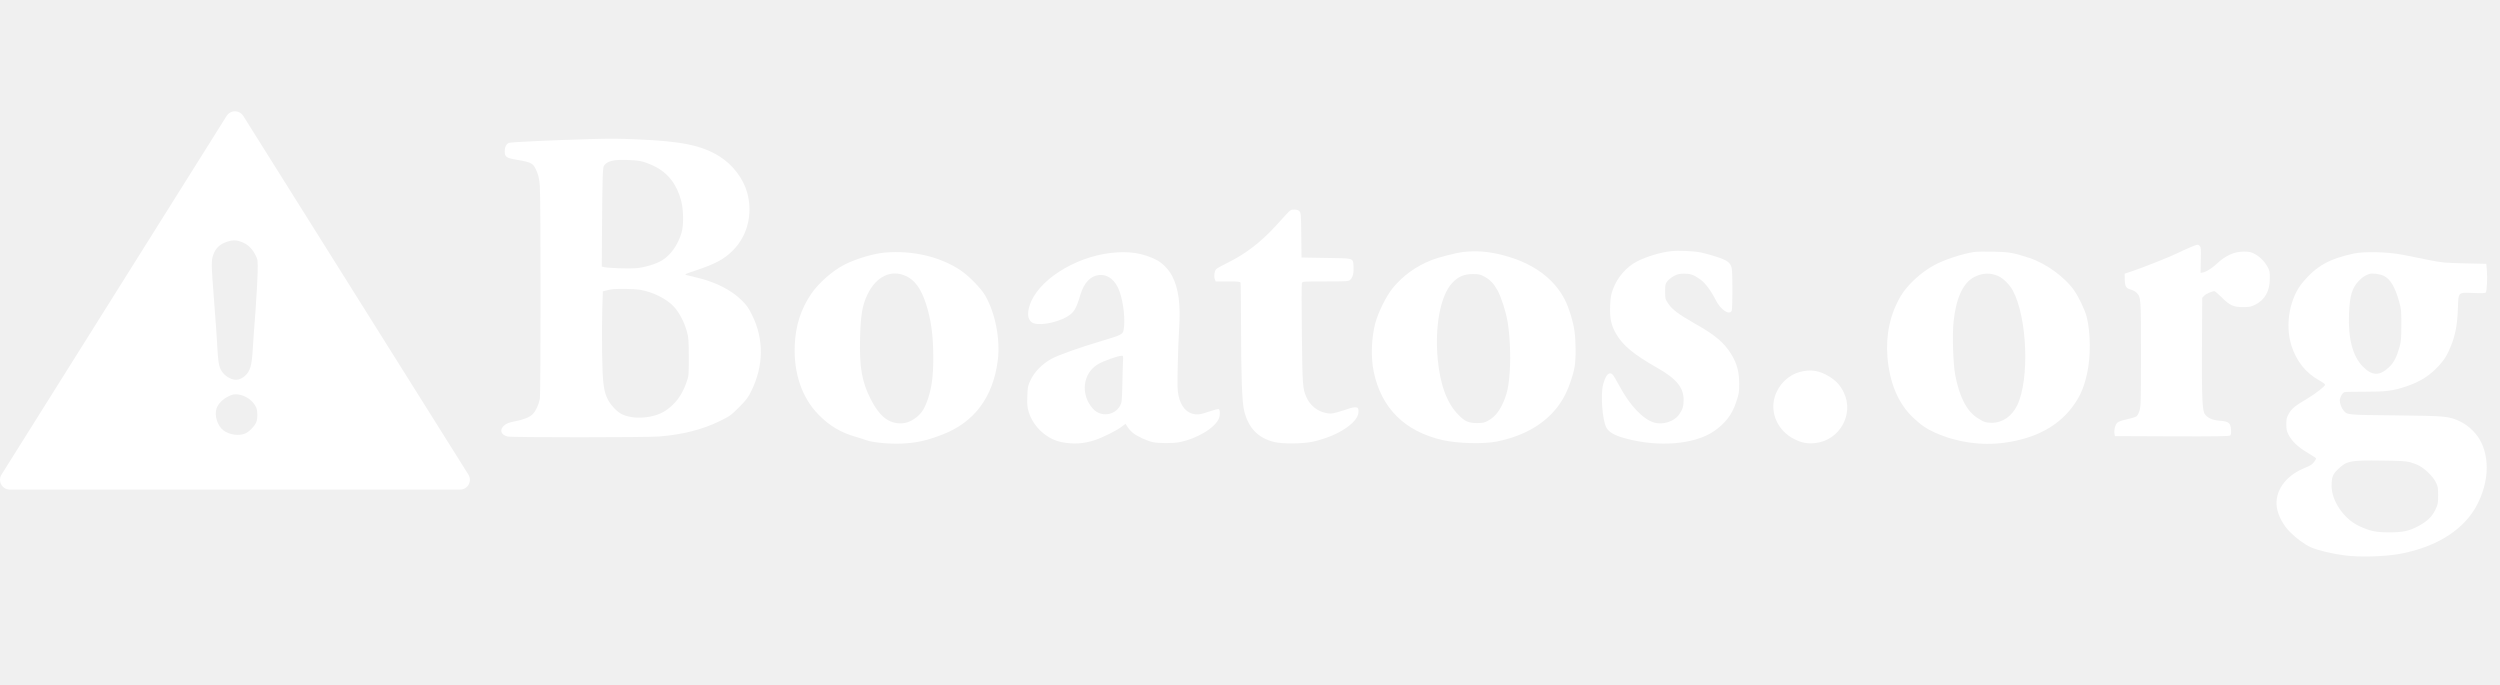
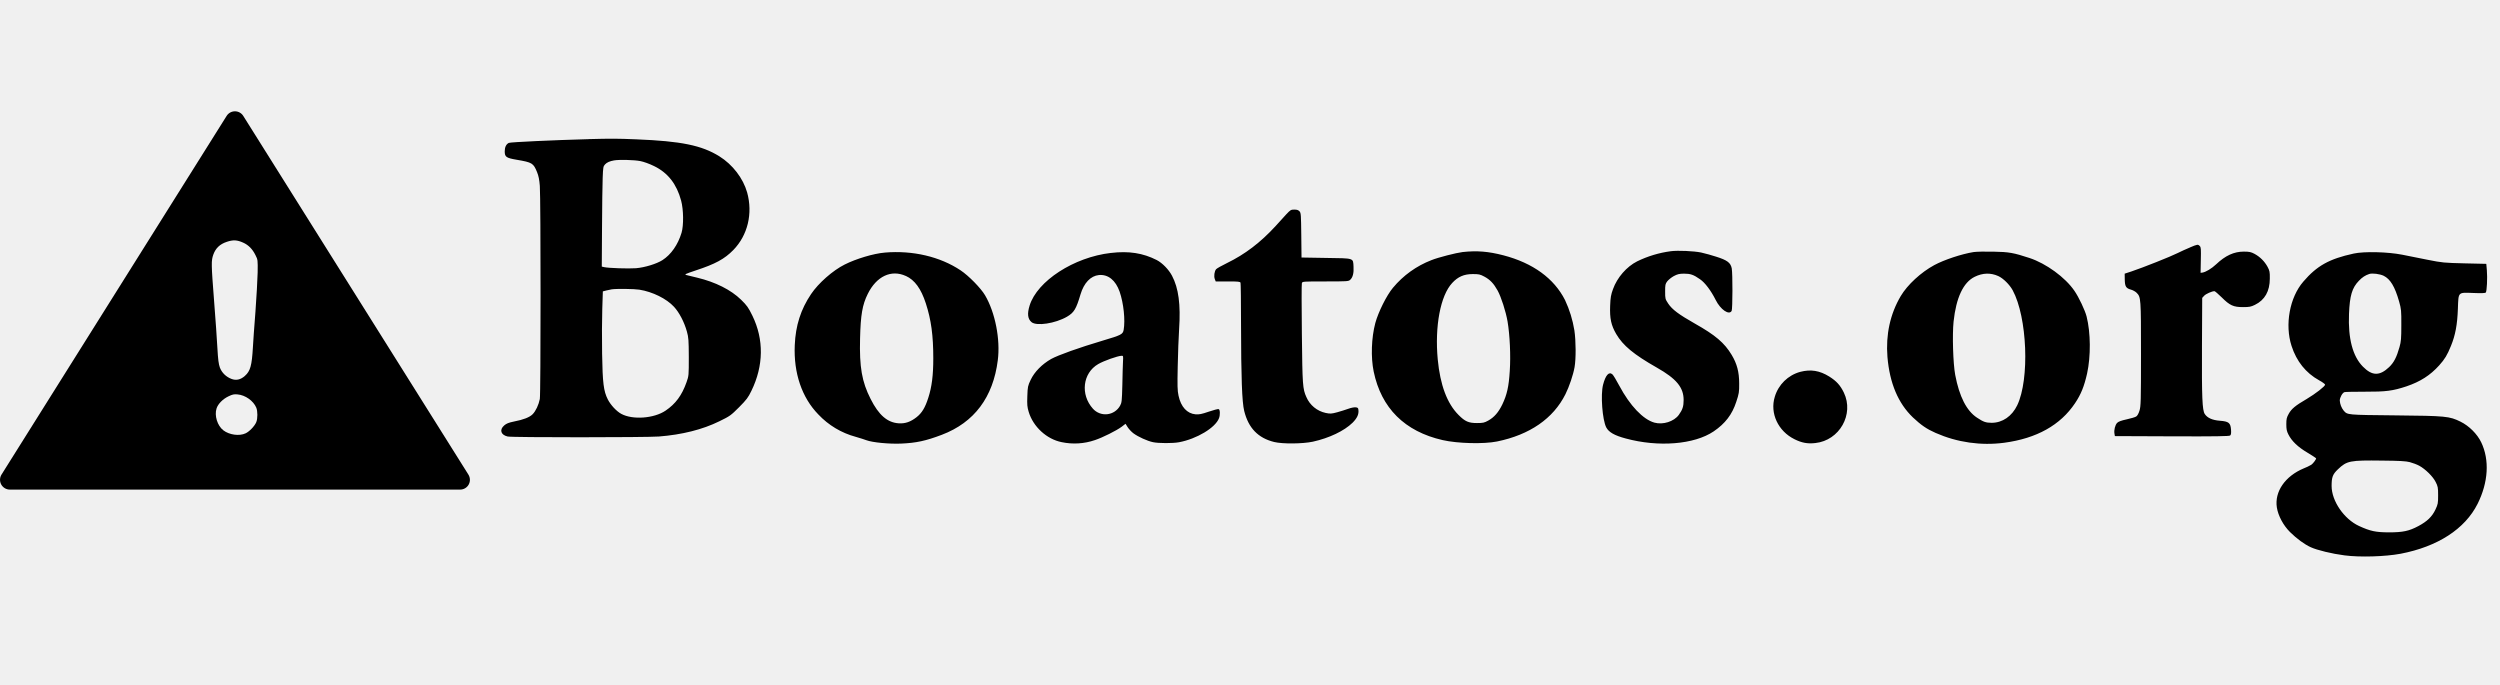
- <svg xmlns="http://www.w3.org/2000/svg" width="100%" height="100%" viewBox="0 0 146 40" version="1.1" xml:space="preserve" style="fill-rule:evenodd;clip-rule:evenodd;stroke-linejoin:round;stroke-miterlimit:2;">
-   <g>
-     <g>
-       <path d="M13.236,6.768c0.105,-0.167 0.288,-0.268 0.485,-0.268c0.197,-0 0.38,0.101 0.485,0.268l13.148,20.948c0.111,0.176 0.117,0.399 0.016,0.581c-0.101,0.182 -0.292,0.295 -0.501,0.295l-26.296,0c-0.208,-0 -0.4,-0.113 -0.501,-0.295c-0.101,-0.182 -0.095,-0.405 0.016,-0.581l13.148,-20.948Zm0.103,16.38c-0.329,0.157 -0.605,0.439 -0.691,0.701c-0.138,0.42 0.048,1.015 0.396,1.282c0.348,0.267 0.93,0.348 1.297,0.176c0.219,-0.1 0.529,-0.42 0.625,-0.653c0.086,-0.205 0.086,-0.644 0,-0.849c-0.167,-0.396 -0.639,-0.734 -1.096,-0.772c-0.2,-0.019 -0.296,0 -0.529,0.114Zm-0.095,-9.024c-0.405,0.133 -0.653,0.372 -0.787,0.748c-0.124,0.358 -0.124,0.515 0.048,2.732c0.081,1.02 0.167,2.25 0.191,2.727c0.038,0.672 0.072,0.93 0.143,1.13c0.114,0.305 0.362,0.548 0.677,0.667c0.272,0.105 0.534,0.048 0.782,-0.172c0.324,-0.286 0.41,-0.601 0.472,-1.683c0.014,-0.291 0.081,-1.22 0.148,-2.069c0.062,-0.849 0.119,-1.878 0.129,-2.288c0.01,-0.734 0.01,-0.748 -0.129,-1.02c-0.172,-0.348 -0.405,-0.586 -0.715,-0.725c-0.362,-0.162 -0.586,-0.172 -0.958,-0.048Z" style="fill:#fff;" />
-       <path d="M34.386,8.126c-2.064,0.057 -4.572,0.172 -4.672,0.219c-0.153,0.076 -0.238,0.248 -0.238,0.491c0,0.329 0.086,0.391 0.71,0.496c0.896,0.153 0.963,0.195 1.178,0.72c0.091,0.224 0.133,0.439 0.162,0.806c0.057,0.791 0.057,12.147 0,12.442c-0.067,0.343 -0.238,0.706 -0.42,0.891c-0.181,0.181 -0.534,0.319 -1.082,0.424c-0.319,0.067 -0.443,0.114 -0.577,0.229c-0.296,0.253 -0.2,0.558 0.2,0.648c0.253,0.062 8.085,0.057 8.834,0c1.349,-0.105 2.546,-0.405 3.533,-0.891c0.615,-0.3 0.667,-0.338 1.149,-0.82c0.439,-0.443 0.529,-0.563 0.72,-0.958c0.715,-1.464 0.734,-2.999 0.057,-4.386c-0.238,-0.486 -0.315,-0.591 -0.658,-0.93c-0.596,-0.582 -1.497,-1.034 -2.57,-1.292c-0.267,-0.067 -0.548,-0.133 -0.629,-0.153c-0.129,-0.033 -0.067,-0.062 0.543,-0.267c1.149,-0.377 1.683,-0.667 2.198,-1.192c0.844,-0.863 1.149,-2.136 0.81,-3.361c-0.234,-0.829 -0.849,-1.63 -1.621,-2.112c-1.034,-0.644 -2.236,-0.887 -4.839,-0.992c-1.125,-0.048 -1.492,-0.048 -2.789,-0.014Zm2.994,1.278c0.219,0.043 0.548,0.162 0.82,0.296c0.806,0.391 1.321,1.054 1.578,2.017c0.143,0.529 0.153,1.449 0.024,1.878c-0.21,0.696 -0.61,1.273 -1.116,1.597c-0.343,0.219 -1.03,0.429 -1.545,0.472c-0.443,0.033 -1.583,-0.005 -1.854,-0.062l-0.143,-0.033l0.014,-2.245c0.005,-1.239 0.024,-2.555 0.038,-2.927c0.024,-0.629 0.033,-0.682 0.138,-0.796c0.11,-0.119 0.281,-0.191 0.529,-0.234c0.3,-0.052 1.178,-0.029 1.516,0.038Zm-0.038,7.513c0.768,0.124 1.583,0.524 2.021,1.001c0.305,0.329 0.601,0.896 0.753,1.449c0.095,0.338 0.105,0.501 0.11,1.478c0,1.082 0,1.101 -0.133,1.478c-0.272,0.768 -0.639,1.263 -1.225,1.659c-0.677,0.458 -1.926,0.548 -2.589,0.186c-0.281,-0.153 -0.615,-0.515 -0.782,-0.839c-0.248,-0.491 -0.305,-0.953 -0.334,-2.679c-0.014,-0.868 -0.01,-2.04 0.01,-2.603l0.033,-1.03l0.2,-0.052c0.105,-0.029 0.248,-0.057 0.315,-0.067c0.262,-0.043 1.33,-0.029 1.621,0.019Z" style="fill:#fff;fill-rule:nonzero;" />
-       <path d="M75.122,12.512c-0.138,0.153 -0.415,0.458 -0.62,0.682c-0.887,0.968 -1.797,1.659 -2.846,2.169c-0.305,0.148 -0.591,0.31 -0.634,0.358c-0.1,0.114 -0.143,0.415 -0.076,0.582l0.052,0.133l0.71,0c0.596,0 0.715,0.01 0.739,0.076c0.014,0.038 0.029,1.125 0.029,2.417c0.005,3.113 0.057,4.557 0.186,5.072c0.248,0.996 0.806,1.578 1.75,1.812c0.491,0.119 1.659,0.11 2.26,-0.019c0.953,-0.21 1.831,-0.629 2.317,-1.106c0.272,-0.272 0.372,-0.496 0.343,-0.744c-0.01,-0.119 -0.038,-0.143 -0.162,-0.157c-0.081,-0.01 -0.276,0.029 -0.429,0.086c-0.157,0.057 -0.448,0.148 -0.653,0.205c-0.338,0.091 -0.405,0.091 -0.667,0.038c-0.501,-0.105 -0.92,-0.448 -1.13,-0.93c-0.215,-0.481 -0.229,-0.677 -0.262,-3.68c-0.019,-1.578 -0.019,-2.913 0,-2.965c0.029,-0.105 0.043,-0.105 1.378,-0.105c1.268,0 1.349,-0.005 1.444,-0.095c0.153,-0.138 0.219,-0.4 0.195,-0.768c-0.029,-0.515 0.062,-0.486 -1.607,-0.51l-1.43,-0.024l-0.014,-1.297c-0.014,-1.201 -0.019,-1.311 -0.105,-1.402c-0.067,-0.072 -0.148,-0.1 -0.3,-0.1c-0.2,0 -0.229,0.019 -0.467,0.272Z" style="fill:#fff;fill-rule:nonzero;" />
-       <path d="M127.895,14.452c-0.21,0.086 -0.534,0.234 -0.725,0.329c-0.372,0.191 -2.04,0.853 -2.684,1.068l-0.405,0.133l0.005,0.348c0.01,0.405 0.072,0.505 0.367,0.586c0.105,0.029 0.253,0.11 0.324,0.181c0.253,0.257 0.257,0.3 0.257,3.58c0,2.765 -0.01,3.051 -0.086,3.299c-0.052,0.172 -0.124,0.305 -0.195,0.348c-0.057,0.038 -0.31,0.114 -0.558,0.167c-0.31,0.067 -0.481,0.129 -0.553,0.205c-0.119,0.119 -0.195,0.424 -0.157,0.629l0.024,0.143l3.332,0.014c2.56,0.01 3.347,-0.005 3.399,-0.048c0.052,-0.043 0.067,-0.133 0.052,-0.343c-0.029,-0.396 -0.133,-0.481 -0.658,-0.52c-0.434,-0.033 -0.729,-0.167 -0.877,-0.396c-0.143,-0.215 -0.176,-0.968 -0.162,-3.938l0.014,-2.841l0.114,-0.124c0.1,-0.11 0.458,-0.267 0.601,-0.267c0.033,0 0.219,0.162 0.42,0.358c0.477,0.477 0.686,0.572 1.249,0.572c0.372,0 0.462,-0.019 0.696,-0.133c0.577,-0.281 0.868,-0.796 0.868,-1.535c0.005,-0.386 -0.01,-0.458 -0.133,-0.686c-0.176,-0.319 -0.453,-0.596 -0.763,-0.758c-0.2,-0.105 -0.3,-0.129 -0.62,-0.129c-0.577,0 -1.077,0.229 -1.621,0.744c-0.257,0.243 -0.605,0.453 -0.796,0.481l-0.11,0.014l0.014,-0.744c0.014,-0.644 0.01,-0.753 -0.062,-0.82c-0.105,-0.11 -0.129,-0.105 -0.572,0.081Z" style="fill:#fff;fill-rule:nonzero;" />
-       <path d="M97.575,14.671c-0.601,0.067 -1.416,0.31 -1.964,0.591c-0.615,0.31 -1.168,0.944 -1.411,1.621c-0.119,0.324 -0.148,0.481 -0.167,0.968c-0.029,0.753 0.057,1.144 0.353,1.654c0.396,0.677 1.025,1.197 2.374,1.964c1.144,0.648 1.564,1.158 1.564,1.888c0,0.377 -0.062,0.567 -0.281,0.872c-0.286,0.391 -0.925,0.591 -1.425,0.453c-0.663,-0.186 -1.43,-0.992 -2.05,-2.155c-0.172,-0.324 -0.353,-0.625 -0.405,-0.667c-0.2,-0.172 -0.396,0.043 -0.543,0.605c-0.153,0.586 -0.043,2.055 0.186,2.498c0.148,0.276 0.472,0.467 1.135,0.644c1.907,0.52 4.004,0.353 5.139,-0.415c0.667,-0.453 1.077,-0.982 1.316,-1.721c0.162,-0.486 0.176,-0.572 0.172,-1.077c0,-0.672 -0.129,-1.154 -0.439,-1.669c-0.424,-0.706 -0.953,-1.154 -2.155,-1.831c-0.939,-0.534 -1.316,-0.815 -1.549,-1.163c-0.176,-0.267 -0.181,-0.281 -0.181,-0.706c0,-0.391 0.01,-0.448 0.124,-0.596c0.072,-0.091 0.243,-0.229 0.381,-0.305c0.215,-0.114 0.315,-0.138 0.591,-0.143c0.381,0 0.558,0.057 0.944,0.329c0.286,0.195 0.639,0.663 0.911,1.206c0.281,0.567 0.787,0.911 0.934,0.639c0.057,-0.114 0.062,-2.174 0.005,-2.484c-0.067,-0.329 -0.262,-0.477 -0.915,-0.682c-0.296,-0.095 -0.691,-0.205 -0.877,-0.243c-0.429,-0.086 -1.335,-0.129 -1.764,-0.076Z" style="fill:#fff;fill-rule:nonzero;" />
-       <path d="M85.419,14.719c-0.367,0.043 -1.43,0.315 -1.821,0.472c-0.896,0.353 -1.645,0.891 -2.25,1.616c-0.372,0.443 -0.858,1.425 -1.03,2.059c-0.229,0.863 -0.267,1.997 -0.095,2.832c0.443,2.136 1.812,3.499 4.028,4.004c0.877,0.2 2.393,0.238 3.175,0.081c1.912,-0.391 3.285,-1.34 3.995,-2.76c0.219,-0.439 0.453,-1.12 0.534,-1.583c0.086,-0.486 0.081,-1.521 -0.01,-2.14c-0.081,-0.558 -0.315,-1.311 -0.548,-1.778c-0.639,-1.263 -1.878,-2.164 -3.599,-2.612c-0.882,-0.229 -1.545,-0.281 -2.379,-0.191Zm1.268,1.435c0.334,0.181 0.543,0.4 0.772,0.81c0.21,0.381 0.477,1.211 0.582,1.807c0.133,0.782 0.191,2.007 0.129,2.898c-0.057,0.915 -0.162,1.378 -0.434,1.95c-0.224,0.462 -0.477,0.753 -0.825,0.944c-0.224,0.124 -0.3,0.143 -0.658,0.143c-0.486,0 -0.696,-0.091 -1.073,-0.472c-0.672,-0.672 -1.073,-1.75 -1.216,-3.246c-0.181,-1.931 0.157,-3.728 0.844,-4.462c0.338,-0.367 0.691,-0.52 1.201,-0.52c0.353,0 0.429,0.014 0.677,0.148Z" style="fill:#fff;fill-rule:nonzero;" />
-       <path d="M115.266,14.719c-0.696,0.11 -1.73,0.453 -2.303,0.763c-0.777,0.42 -1.568,1.149 -1.959,1.807c-0.62,1.049 -0.882,2.255 -0.777,3.561c0.129,1.526 0.625,2.703 1.487,3.528c0.477,0.448 0.806,0.677 1.33,0.906c1.259,0.553 2.651,0.753 4.009,0.572c1.883,-0.253 3.27,-1.025 4.128,-2.307c0.348,-0.52 0.534,-0.977 0.706,-1.74c0.219,-1.001 0.21,-2.379 -0.029,-3.323c-0.091,-0.362 -0.458,-1.139 -0.715,-1.506c-0.534,-0.782 -1.649,-1.592 -2.617,-1.912c-0.944,-0.31 -1.192,-0.353 -2.121,-0.372c-0.472,-0.01 -0.987,0 -1.139,0.024Zm1.43,1.402c0.296,0.133 0.663,0.501 0.844,0.829c0.853,1.573 0.996,5.191 0.267,6.717c-0.31,0.644 -0.863,1.025 -1.497,1.025c-0.343,-0.005 -0.472,-0.048 -0.853,-0.3c-0.61,-0.4 -1.034,-1.235 -1.273,-2.498c-0.124,-0.667 -0.176,-2.336 -0.095,-3.113c0.148,-1.392 0.567,-2.293 1.235,-2.617c0.467,-0.229 0.925,-0.243 1.373,-0.043Z" style="fill:#fff;fill-rule:nonzero;" />
-       <path d="M51.667,14.752c-0.639,0.052 -1.678,0.362 -2.336,0.696c-0.691,0.343 -1.535,1.087 -1.964,1.726c-0.601,0.891 -0.906,1.84 -0.953,2.984c-0.072,1.626 0.415,3.061 1.378,4.047c0.639,0.658 1.311,1.058 2.183,1.306c0.248,0.072 0.534,0.162 0.629,0.2c0.348,0.129 1.306,0.224 2.017,0.195c0.882,-0.038 1.444,-0.157 2.384,-0.515c1.893,-0.72 2.994,-2.193 3.266,-4.352c0.157,-1.22 -0.153,-2.794 -0.744,-3.795c-0.243,-0.415 -0.958,-1.144 -1.425,-1.454c-1.206,-0.806 -2.808,-1.178 -4.434,-1.039Zm1.235,1.363c0.52,0.238 0.887,0.744 1.168,1.607c0.31,0.958 0.434,1.864 0.434,3.204c0,0.996 -0.086,1.669 -0.291,2.303c-0.186,0.582 -0.372,0.887 -0.686,1.135c-0.353,0.276 -0.663,0.381 -1.039,0.358c-0.663,-0.043 -1.168,-0.477 -1.645,-1.425c-0.51,-1.006 -0.658,-1.85 -0.615,-3.537c0.033,-1.368 0.133,-1.959 0.448,-2.593c0.51,-1.034 1.373,-1.44 2.226,-1.049Z" style="fill:#fff;fill-rule:nonzero;" />
-       <path d="M64.877,14.771c-2.16,0.248 -4.305,1.64 -4.748,3.075c-0.148,0.477 -0.11,0.782 0.114,0.968c0.296,0.243 1.387,0.076 2.064,-0.315c0.415,-0.243 0.539,-0.443 0.796,-1.311c0.2,-0.667 0.591,-1.077 1.073,-1.125c0.539,-0.052 0.977,0.305 1.211,0.973c0.234,0.682 0.334,1.659 0.234,2.231c-0.048,0.257 -0.143,0.305 -1.206,0.62c-1.411,0.42 -2.612,0.849 -3.027,1.077c-0.534,0.305 -0.973,0.748 -1.197,1.22c-0.167,0.353 -0.176,0.4 -0.195,0.953c-0.019,0.496 -0.005,0.634 0.081,0.92c0.262,0.868 1.054,1.592 1.921,1.764c0.701,0.133 1.273,0.1 1.945,-0.119c0.448,-0.148 1.259,-0.553 1.559,-0.777l0.229,-0.176l0.129,0.205c0.072,0.11 0.219,0.267 0.334,0.353c0.276,0.205 0.815,0.448 1.135,0.515c0.319,0.072 1.173,0.072 1.526,0.005c1.039,-0.195 2.126,-0.849 2.336,-1.406c0.072,-0.191 0.062,-0.501 -0.019,-0.529c-0.038,-0.014 -0.3,0.052 -0.577,0.148c-0.415,0.143 -0.558,0.172 -0.772,0.157c-0.496,-0.043 -0.858,-0.434 -0.996,-1.087c-0.067,-0.3 -0.072,-0.577 -0.048,-1.716c0.014,-0.748 0.052,-1.726 0.081,-2.169c0.095,-1.444 -0.029,-2.393 -0.415,-3.123c-0.191,-0.362 -0.563,-0.744 -0.891,-0.915c-0.806,-0.41 -1.63,-0.539 -2.674,-0.415Zm0.706,6.345c-0.01,0.191 -0.029,0.806 -0.038,1.363c-0.024,0.949 -0.033,1.034 -0.133,1.216c-0.324,0.586 -1.135,0.672 -1.583,0.176c-0.748,-0.829 -0.601,-2.083 0.305,-2.608c0.329,-0.191 1.13,-0.477 1.368,-0.486c0.095,-0.005 0.1,0.014 0.081,0.338Z" style="fill:#fff;fill-rule:nonzero;" />
-       <path d="M137.453,14.809c-1.425,0.31 -2.145,0.71 -2.941,1.64c-0.796,0.92 -1.087,2.512 -0.686,3.752c0.291,0.901 0.834,1.578 1.607,2.007c0.195,0.105 0.353,0.224 0.353,0.257c0,0.095 -0.567,0.534 -1.073,0.834c-0.663,0.386 -0.891,0.577 -1.049,0.863c-0.124,0.224 -0.143,0.305 -0.143,0.615c0,0.286 0.024,0.405 0.119,0.591c0.195,0.391 0.558,0.739 1.116,1.068c0.276,0.167 0.505,0.315 0.505,0.334c0,0.067 -0.176,0.3 -0.281,0.372c-0.052,0.038 -0.253,0.133 -0.439,0.21c-1.087,0.453 -1.716,1.359 -1.573,2.283c0.076,0.486 0.377,1.049 0.772,1.44c0.391,0.386 0.839,0.715 1.206,0.882c0.372,0.172 1.254,0.386 1.974,0.477c0.906,0.119 2.374,0.072 3.275,-0.095c2.164,-0.415 3.757,-1.444 4.495,-2.913c0.629,-1.254 0.706,-2.565 0.215,-3.59c-0.234,-0.491 -0.715,-0.968 -1.211,-1.211c-0.653,-0.319 -0.844,-0.338 -3.809,-0.367c-2.841,-0.029 -2.789,-0.024 -3.013,-0.276c-0.119,-0.129 -0.229,-0.415 -0.229,-0.591c0,-0.176 0.157,-0.458 0.276,-0.491c0.043,-0.014 0.577,-0.024 1.178,-0.024c1.244,0.005 1.64,-0.048 2.446,-0.315c0.801,-0.272 1.378,-0.639 1.907,-1.225c0.329,-0.367 0.467,-0.596 0.686,-1.135c0.257,-0.629 0.372,-1.239 0.405,-2.179c0.038,-0.996 -0.014,-0.944 0.92,-0.911c0.458,0.019 0.682,0.01 0.71,-0.029c0.062,-0.076 0.1,-0.853 0.062,-1.292l-0.033,-0.381l-1.263,-0.029c-1.206,-0.029 -1.306,-0.038 -2.145,-0.205c-0.486,-0.095 -1.158,-0.234 -1.502,-0.3c-0.849,-0.167 -2.222,-0.2 -2.836,-0.067Zm1.754,1.297c0.386,0.191 0.653,0.629 0.901,1.502c0.124,0.443 0.133,0.524 0.129,1.378c0,0.777 -0.014,0.958 -0.105,1.278c-0.167,0.596 -0.329,0.911 -0.61,1.178c-0.553,0.524 -0.992,0.515 -1.53,-0.033c-0.596,-0.605 -0.868,-1.635 -0.81,-3.08c0.043,-1.063 0.176,-1.516 0.577,-1.931c0.195,-0.205 0.372,-0.319 0.601,-0.396c0.181,-0.062 0.62,-0.005 0.849,0.105Zm1.53,10.884c0.167,0.043 0.415,0.138 0.548,0.21c0.358,0.195 0.801,0.629 0.958,0.949c0.129,0.253 0.143,0.319 0.143,0.777c0,0.467 -0.01,0.52 -0.157,0.834c-0.195,0.415 -0.486,0.691 -0.996,0.963c-0.548,0.291 -0.901,0.367 -1.73,0.367c-0.763,-0.005 -1.068,-0.067 -1.735,-0.372c-0.877,-0.405 -1.602,-1.459 -1.602,-2.336c0,-0.515 0.062,-0.682 0.367,-0.973c0.524,-0.501 0.701,-0.534 2.589,-0.51c1.02,0.01 1.378,0.029 1.616,0.091Z" style="fill:#fff;fill-rule:nonzero;" />
-       <path d="M105.131,21.717c-0.701,0.186 -1.268,0.739 -1.483,1.454c-0.296,0.958 0.191,2.007 1.149,2.479c0.429,0.215 0.768,0.276 1.22,0.224c1.411,-0.153 2.274,-1.678 1.664,-2.946c-0.205,-0.424 -0.429,-0.672 -0.853,-0.939c-0.563,-0.348 -1.077,-0.434 -1.697,-0.272Z" style="fill:#fff;fill-rule:nonzero;" />
-     </g>
-   </g>
+ <svg xmlns="http://www.w3.org/2000/svg" xml:space="preserve" style="fill-rule:evenodd;clip-rule:evenodd;stroke-linejoin:round;stroke-miterlimit:2" viewBox="0 0 146 40">
+   <path d="M13.236 6.768a.573.573 0 0 1 .97 0l13.148 20.948a.57.57 0 0 1-.485.876H.573a.573.573 0 0 1-.485-.876zm.103 16.38c-.329.157-.605.439-.691.701-.138.42.048 1.015.396 1.282s.93.348 1.297.176c.219-.1.529-.42.625-.653.086-.205.086-.644 0-.849-.167-.396-.639-.734-1.096-.772-.2-.019-.296 0-.529.114Zm-.095-9.024c-.405.133-.653.372-.787.748-.124.358-.124.515.048 2.732.081 1.02.167 2.25.191 2.727.038.672.072.93.143 1.13.114.305.362.548.677.667q.409.158.782-.172c.324-.286.41-.601.472-1.683.014-.291.081-1.22.148-2.069.062-.849.119-1.878.129-2.288.01-.734.01-.748-.129-1.02-.172-.348-.405-.586-.715-.725-.362-.162-.586-.172-.958-.048Z" style="fill:#000" />
+   <path d="M34.386 8.126c-2.064.057-4.572.172-4.672.219-.153.076-.238.248-.238.491 0 .329.086.391.71.496.896.153.963.195 1.178.72.091.224.133.439.162.806.057.791.057 12.147 0 12.442-.067.343-.238.706-.42.891-.181.181-.534.319-1.082.424-.319.067-.443.114-.577.229-.296.253-.2.558.2.648.253.062 8.085.057 8.834 0 1.349-.105 2.546-.405 3.533-.891.615-.3.667-.338 1.149-.82.439-.443.529-.563.72-.958.715-1.464.734-2.999.057-4.386-.238-.486-.315-.591-.658-.93-.596-.582-1.497-1.034-2.57-1.292-.267-.067-.548-.133-.629-.153-.129-.033-.067-.062.543-.267 1.149-.377 1.683-.667 2.198-1.192.844-.863 1.149-2.136.81-3.361-.234-.829-.849-1.63-1.621-2.112-1.034-.644-2.236-.887-4.839-.992-1.125-.048-1.492-.048-2.789-.014Zm2.994 1.278c.219.043.548.162.82.296.806.391 1.321 1.054 1.578 2.017.143.529.153 1.449.024 1.878-.21.696-.61 1.273-1.116 1.597-.343.219-1.03.429-1.545.472-.443.033-1.583-.005-1.854-.062l-.143-.033.014-2.245c.005-1.239.024-2.555.038-2.927.024-.629.033-.682.138-.796.11-.119.281-.191.529-.234.3-.052 1.178-.029 1.516.038Zm-.038 7.513c.768.124 1.583.524 2.021 1.001.305.329.601.896.753 1.449.095.338.105.501.11 1.478 0 1.082 0 1.101-.133 1.478-.272.768-.639 1.263-1.225 1.659-.677.458-1.926.548-2.589.186-.281-.153-.615-.515-.782-.839-.248-.491-.305-.953-.334-2.679-.014-.868-.01-2.04.01-2.603l.033-1.03.2-.052a3 3 0 0 1 .315-.067c.262-.043 1.33-.029 1.621.019M75.122 12.512c-.138.153-.415.458-.62.682-.887.968-1.797 1.659-2.846 2.169-.305.148-.591.31-.634.358-.1.114-.143.415-.076.582l.052.133h.71c.596 0 .715.01.739.076.014.038.029 1.125.029 2.417.005 3.113.057 4.557.186 5.072.248.996.806 1.578 1.75 1.812.491.119 1.659.11 2.26-.019.953-.21 1.831-.629 2.317-1.106.272-.272.372-.496.343-.744-.01-.119-.038-.143-.162-.157-.081-.01-.276.029-.429.086-.157.057-.448.148-.653.205-.338.091-.405.091-.667.038a1.59 1.59 0 0 1-1.13-.93c-.215-.481-.229-.677-.262-3.68-.019-1.578-.019-2.913 0-2.965.029-.105.043-.105 1.378-.105 1.268 0 1.349-.005 1.444-.095.153-.138.219-.4.195-.768-.029-.515.062-.486-1.607-.51l-1.43-.024-.014-1.297c-.014-1.201-.019-1.311-.105-1.402-.067-.072-.148-.1-.3-.1-.2 0-.229.019-.467.272ZM127.895 14.452c-.21.086-.534.234-.725.329-.372.191-2.04.853-2.684 1.068l-.405.133.005.348c.01.405.072.505.367.586.105.029.253.11.324.181.253.257.257.3.257 3.58 0 2.765-.01 3.051-.086 3.299-.052.172-.124.305-.195.348-.057.038-.31.114-.558.167-.31.067-.481.129-.553.205-.119.119-.195.424-.157.629l.024.143 3.332.014c2.56.01 3.347-.005 3.399-.048s.067-.133.052-.343c-.029-.396-.133-.481-.658-.52q-.653-.051-.877-.396c-.143-.215-.176-.968-.162-3.938l.014-2.841.114-.124c.1-.11.458-.267.601-.267.033 0 .219.162.42.358.477.477.686.572 1.249.572.372 0 .462-.019.696-.133.577-.281.868-.796.868-1.535.005-.386-.01-.458-.133-.686a1.9 1.9 0 0 0-.763-.758c-.2-.105-.3-.129-.62-.129-.577 0-1.077.229-1.621.744-.257.243-.605.453-.796.481l-.11.014.014-.744c.014-.644.01-.753-.062-.82-.105-.11-.129-.105-.572.081ZM97.575 14.671a6.4 6.4 0 0 0-1.964.591c-.615.31-1.168.944-1.411 1.621-.119.324-.148.481-.167.968-.029.753.057 1.144.353 1.654.396.677 1.025 1.197 2.374 1.964 1.144.648 1.564 1.158 1.564 1.888 0 .377-.062.567-.281.872-.286.391-.925.591-1.425.453-.663-.186-1.43-.992-2.05-2.155-.172-.324-.353-.625-.405-.667-.2-.172-.396.043-.543.605-.153.586-.043 2.055.186 2.498.148.276.472.467 1.135.644 1.907.52 4.004.353 5.139-.415.667-.453 1.077-.982 1.316-1.721.162-.486.176-.572.172-1.077 0-.672-.129-1.154-.439-1.669-.424-.706-.953-1.154-2.155-1.831-.939-.534-1.316-.815-1.549-1.163-.176-.267-.181-.281-.181-.706 0-.391.01-.448.124-.596.072-.091.243-.229.381-.305.215-.114.315-.138.591-.143.381 0 .558.057.944.329.286.195.639.663.911 1.206.281.567.787.911.934.639.057-.114.062-2.174.005-2.484-.067-.329-.262-.477-.915-.682a11 11 0 0 0-.877-.243c-.429-.086-1.335-.129-1.764-.076ZM85.419 14.719c-.367.043-1.43.315-1.821.472a5.5 5.5 0 0 0-2.25 1.616c-.372.443-.858 1.425-1.03 2.059-.229.863-.267 1.997-.095 2.832.443 2.136 1.812 3.499 4.028 4.004.877.2 2.393.238 3.175.081 1.912-.391 3.285-1.34 3.995-2.76.219-.439.453-1.12.534-1.583.086-.486.081-1.521-.01-2.14a6.7 6.7 0 0 0-.548-1.778c-.639-1.263-1.878-2.164-3.599-2.612-.882-.229-1.545-.281-2.379-.191m1.268 1.435c.334.181.543.4.772.81.21.381.477 1.211.582 1.807.133.782.191 2.007.129 2.898-.057.915-.162 1.378-.434 1.95-.224.462-.477.753-.825.944-.224.124-.3.143-.658.143-.486 0-.696-.091-1.073-.472-.672-.672-1.073-1.75-1.216-3.246-.181-1.931.157-3.728.844-4.462.338-.367.691-.52 1.201-.52.353 0 .429.014.677.148ZM115.266 14.719c-.696.11-1.73.453-2.303.763-.777.42-1.568 1.149-1.959 1.807-.62 1.049-.882 2.255-.777 3.561q.194 2.29 1.487 3.528c.477.448.806.677 1.33.906a7.5 7.5 0 0 0 4.009.572c1.883-.253 3.27-1.025 4.128-2.307.348-.52.534-.977.706-1.74.219-1.001.21-2.379-.029-3.323-.091-.362-.458-1.139-.715-1.506-.534-.782-1.649-1.592-2.617-1.912-.944-.31-1.192-.353-2.121-.372-.472-.01-.987 0-1.139.024Zm1.43 1.402c.296.133.663.501.844.829.853 1.573.996 5.191.267 6.717-.31.644-.863 1.025-1.497 1.025-.343-.005-.472-.048-.853-.3q-.915-.602-1.273-2.498c-.124-.667-.176-2.336-.095-3.113.148-1.392.567-2.293 1.235-2.617q.7-.343 1.373-.043ZM51.667 14.752c-.639.052-1.678.362-2.336.696-.691.343-1.535 1.087-1.964 1.726-.601.891-.906 1.84-.953 2.984-.072 1.626.415 3.061 1.378 4.047a4.66 4.66 0 0 0 2.183 1.306c.248.072.534.162.629.2.348.129 1.306.224 2.017.195.882-.038 1.444-.157 2.384-.515 1.893-.72 2.994-2.193 3.266-4.352.157-1.22-.153-2.794-.744-3.795-.243-.415-.958-1.144-1.425-1.454-1.206-.806-2.808-1.178-4.434-1.039Zm1.235 1.363c.52.238.887.744 1.168 1.607.31.958.434 1.864.434 3.204 0 .996-.086 1.669-.291 2.303-.186.582-.372.887-.686 1.135-.353.276-.663.381-1.039.358-.663-.043-1.168-.477-1.645-1.425-.51-1.006-.658-1.85-.615-3.537.033-1.368.133-1.959.448-2.593.51-1.034 1.373-1.44 2.226-1.049ZM64.877 14.771c-2.16.248-4.305 1.64-4.748 3.075-.148.477-.11.782.114.968.296.243 1.387.076 2.064-.315.415-.243.539-.443.796-1.311.2-.667.591-1.077 1.073-1.125.539-.052.977.305 1.211.973.234.682.334 1.659.234 2.231-.048.257-.143.305-1.206.62-1.411.42-2.612.849-3.027 1.077-.534.305-.973.748-1.197 1.22-.167.353-.176.4-.195.953-.019.496-.005.634.081.92.262.868 1.054 1.592 1.921 1.764a3.65 3.65 0 0 0 1.945-.119c.448-.148 1.259-.553 1.559-.777l.229-.176.129.205c.072.11.219.267.334.353.276.205.815.448 1.135.515.319.072 1.173.072 1.526.005 1.039-.195 2.126-.849 2.336-1.406.072-.191.062-.501-.019-.529-.038-.014-.3.052-.577.148-.415.143-.558.172-.772.157-.496-.043-.858-.434-.996-1.087-.067-.3-.072-.577-.048-1.716.014-.748.052-1.726.081-2.169.095-1.444-.029-2.393-.415-3.123-.191-.362-.563-.744-.891-.915-.806-.41-1.63-.539-2.674-.415Zm.706 6.345c-.01.191-.029.806-.038 1.363-.024.949-.033 1.034-.133 1.216a.98.98 0 0 1-1.583.176c-.748-.829-.601-2.083.305-2.608.329-.191 1.13-.477 1.368-.486.095-.005.1.014.081.338ZM137.453 14.809c-1.425.31-2.145.71-2.941 1.64-.796.92-1.087 2.512-.686 3.752.291.901.834 1.578 1.607 2.007.195.105.353.224.353.257 0 .095-.567.534-1.073.834-.663.386-.891.577-1.049.863-.124.224-.143.305-.143.615 0 .286.024.405.119.591.195.391.558.739 1.116 1.068.276.167.505.315.505.334 0 .067-.176.3-.281.372a3 3 0 0 1-.439.21c-1.087.453-1.716 1.359-1.573 2.283.076.486.377 1.049.772 1.44.391.386.839.715 1.206.882.372.172 1.254.386 1.974.477.906.119 2.374.072 3.275-.095 2.164-.415 3.757-1.444 4.495-2.913.629-1.254.706-2.565.215-3.59-.234-.491-.715-.968-1.211-1.211-.653-.319-.844-.338-3.809-.367-2.841-.029-2.789-.024-3.013-.276a1.07 1.07 0 0 1-.229-.591c0-.176.157-.458.276-.491.043-.014.577-.024 1.178-.024 1.244.005 1.64-.048 2.446-.315.801-.272 1.378-.639 1.907-1.225.329-.367.467-.596.686-1.135.257-.629.372-1.239.405-2.179.038-.996-.014-.944.92-.911.458.019.682.01.71-.029.062-.076.1-.853.062-1.292l-.033-.381-1.263-.029c-1.206-.029-1.306-.038-2.145-.205-.486-.095-1.158-.234-1.502-.3-.849-.167-2.222-.2-2.836-.067Zm1.754 1.297c.386.191.653.629.901 1.502.124.443.133.524.129 1.378 0 .777-.014.958-.105 1.278-.167.596-.329.911-.61 1.178-.553.524-.992.515-1.53-.033-.596-.605-.868-1.635-.81-3.08.043-1.063.176-1.516.577-1.931.195-.205.372-.319.601-.396.181-.062.62-.005.849.105Zm1.53 10.884c.167.043.415.138.548.21.358.195.801.629.958.949.129.253.143.319.143.777 0 .467-.01.52-.157.834-.195.415-.486.691-.996.963-.548.291-.901.367-1.73.367-.763-.005-1.068-.067-1.735-.372-.877-.405-1.602-1.459-1.602-2.336 0-.515.062-.682.367-.973.524-.501.701-.534 2.589-.51 1.02.01 1.378.029 1.616.091ZM105.131 21.717a2.14 2.14 0 0 0-1.483 1.454c-.296.958.191 2.007 1.149 2.479.429.215.768.276 1.22.224 1.411-.153 2.274-1.678 1.664-2.946-.205-.424-.429-.672-.853-.939-.563-.348-1.077-.434-1.697-.272" style="fill:#000;fill-rule:nonzero" />
</svg>
